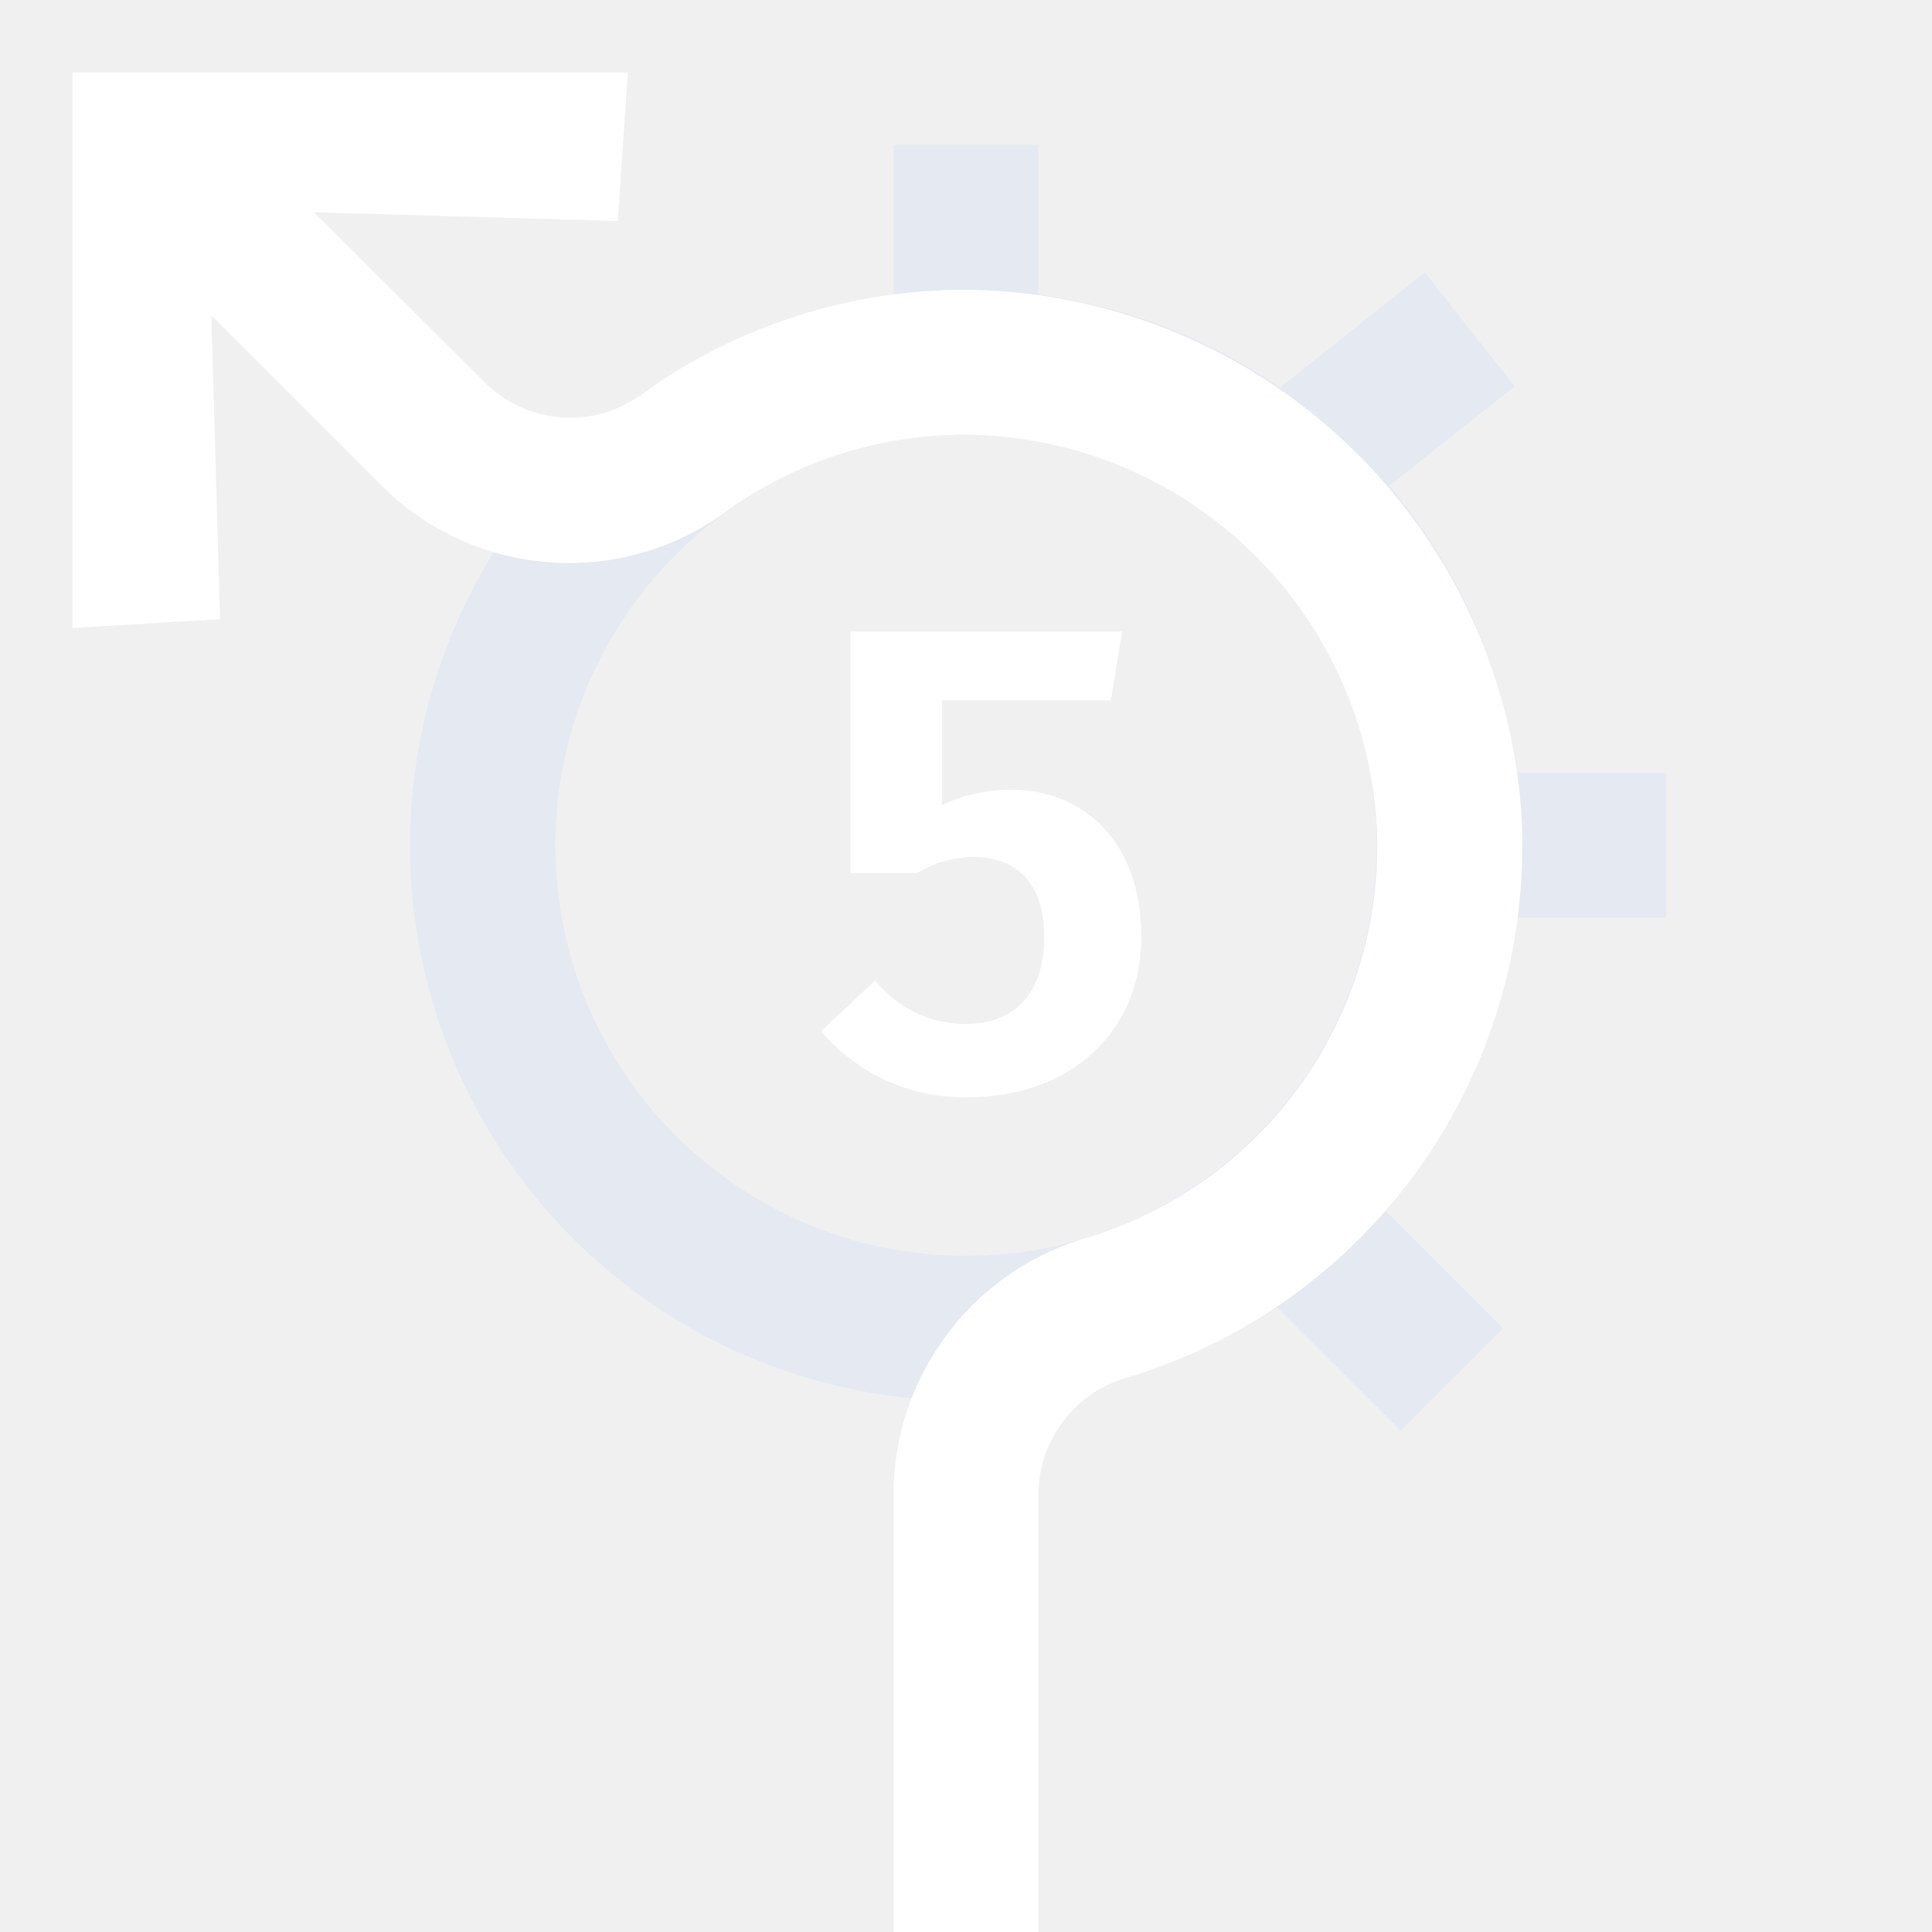
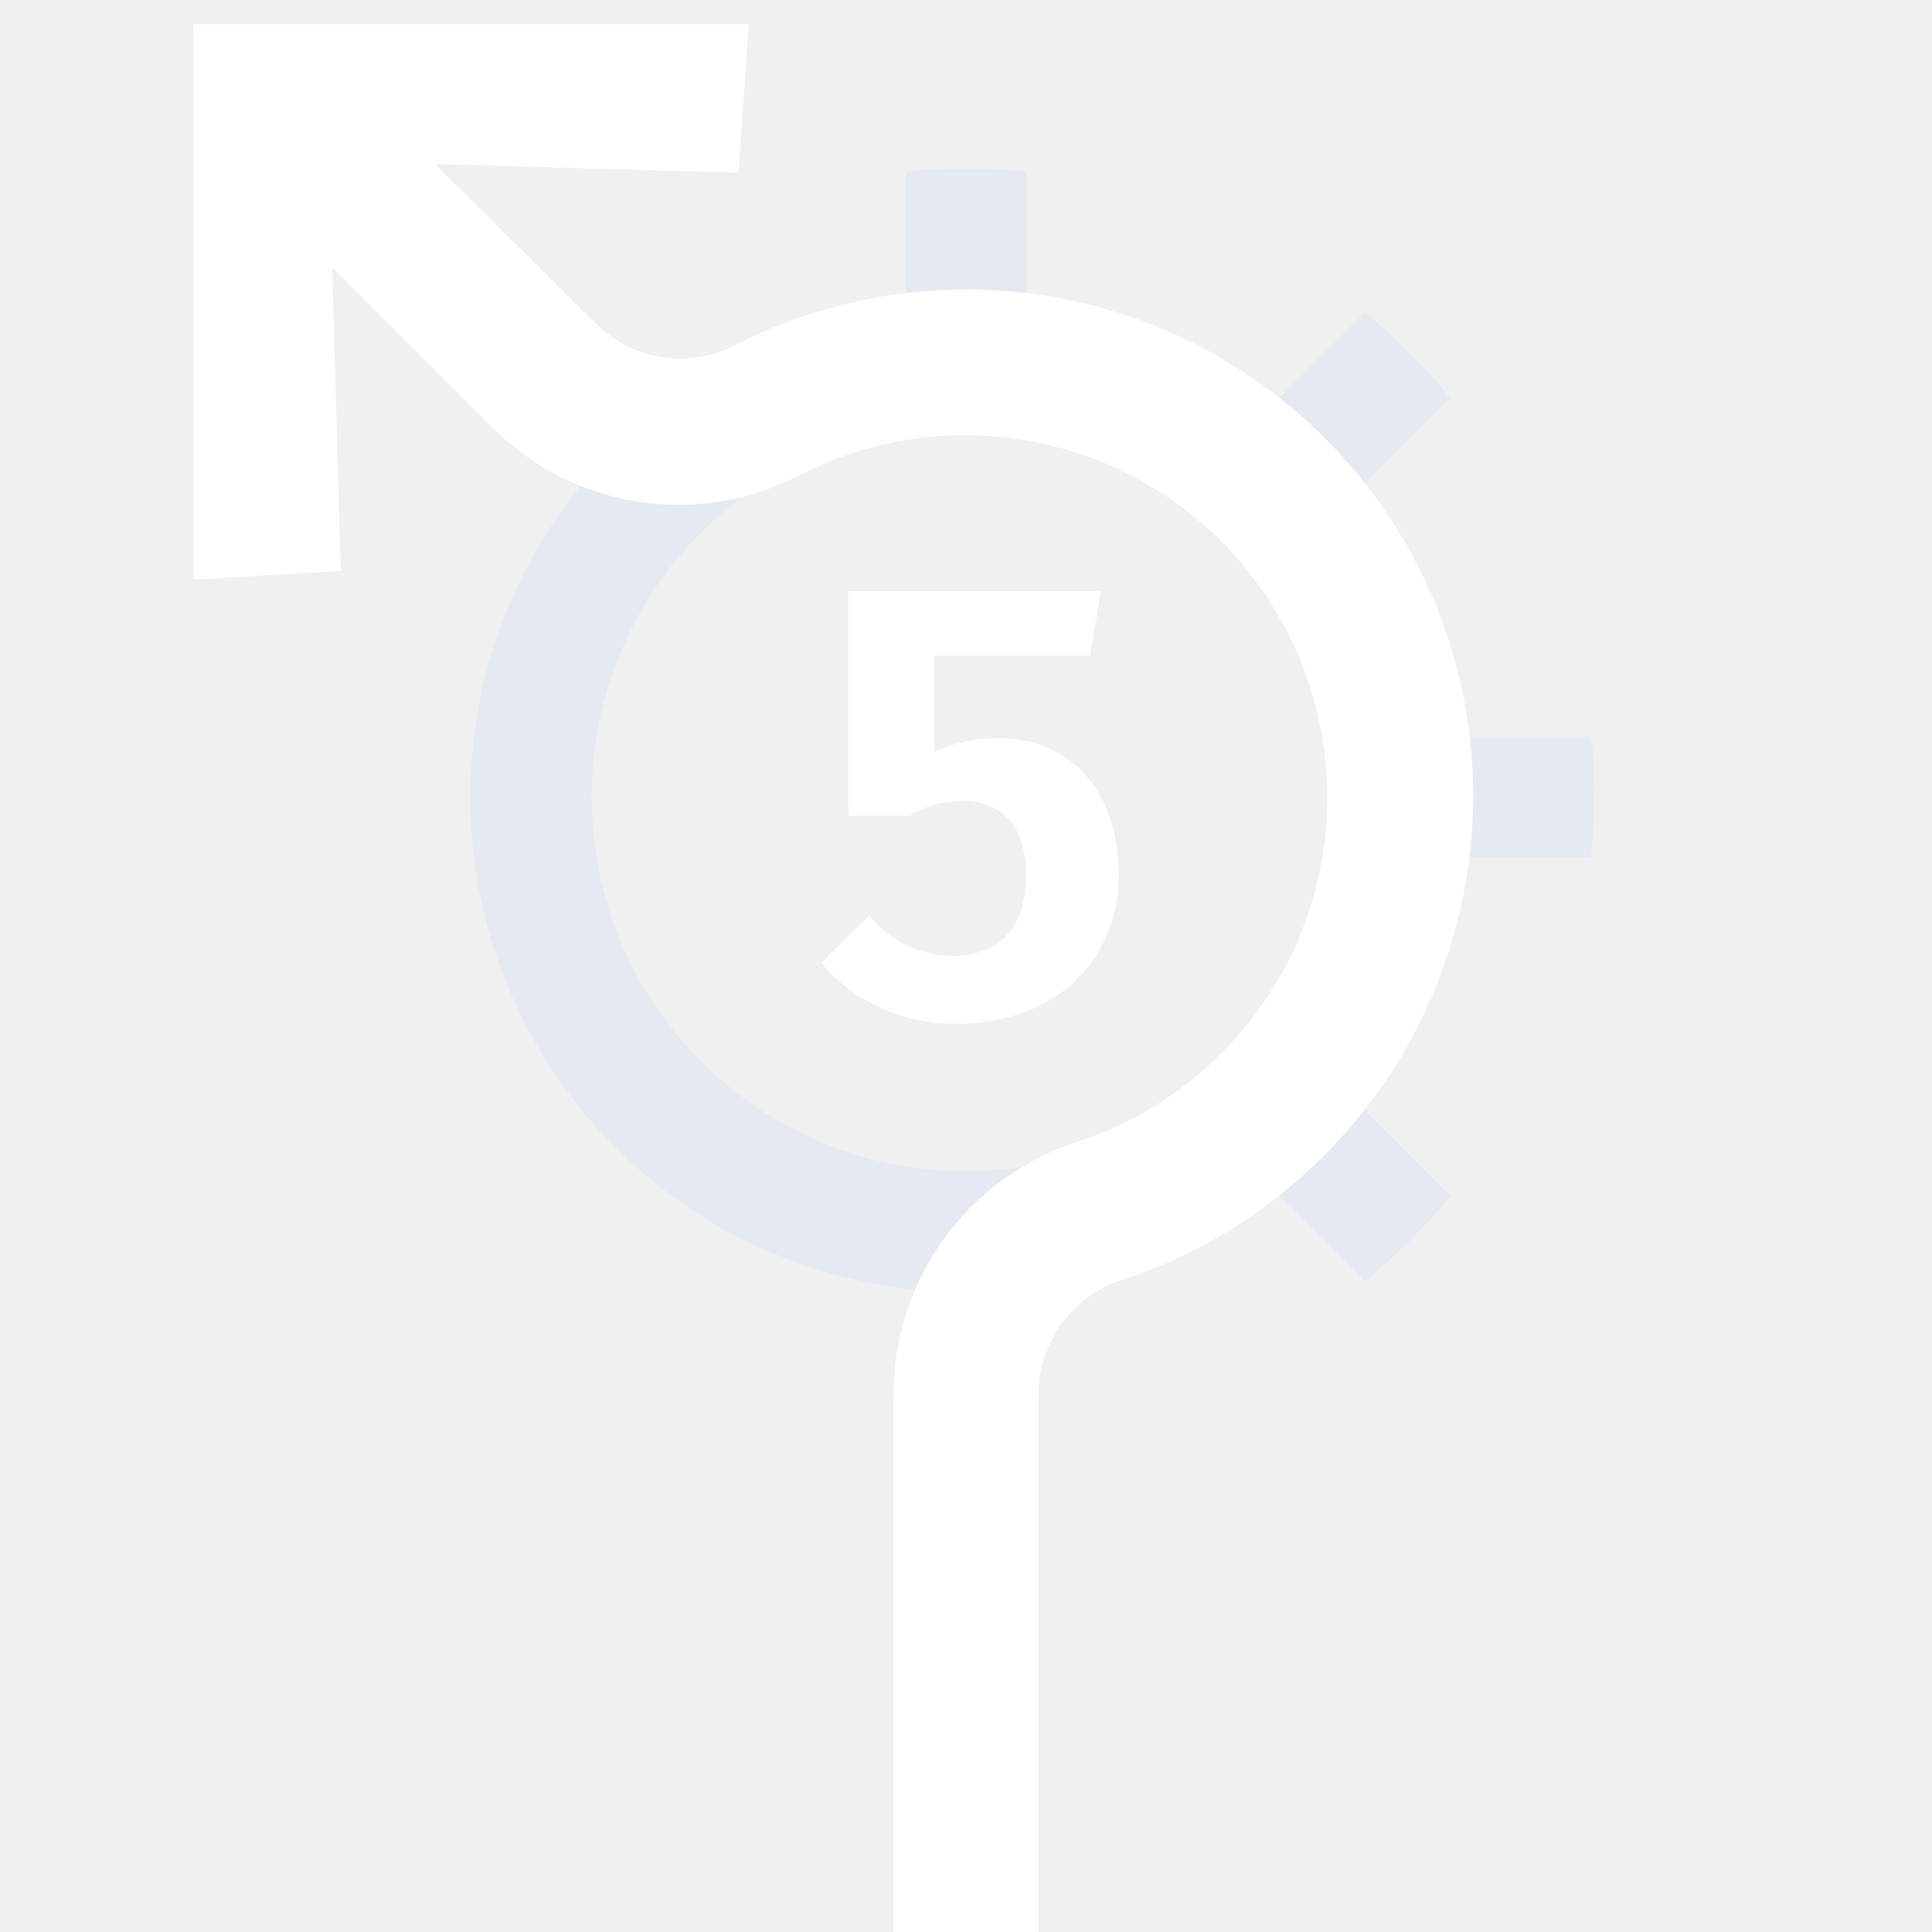
<svg xmlns="http://www.w3.org/2000/svg" viewBox="0 0 80 80">
-   <path d="M69,38V32H62.8a23,23,0,0,0-5.28-11.88L62.72,16,59,11.28l-6,4.77A22.86,22.86,0,0,0,43,12.2V6H37v6.2A23,23,0,1,0,52.83,54.08L58,59.24,62.24,55l-4.91-4.91A22.86,22.86,0,0,0,62.8,38ZM23,35A17,17,0,1,1,40,52,17,17,0,0,1,23,35Z" style="fill:#d1def4;opacity:0.35" />
-   <path d="M46,29H39v4.34a6.65,6.65,0,0,1,2.85-.64c3.11,0,5.41,2.24,5.41,6.1s-2.86,6.64-7.23,6.64A7.76,7.76,0,0,1,34,42.7l2.24-2.1a4.75,4.75,0,0,0,3.75,1.8c2,0,3.25-1.26,3.25-3.59S42,35.48,40.33,35.48a4.64,4.64,0,0,0-2.35.67H35.21v-10H46.46Zm17,4.73A23.29,23.29,0,0,0,40.06,12H40a22.83,22.83,0,0,0-13.38,4.29,5,5,0,0,1-6.47-.38L13,8.79l0,0,12.58.36L26,3H3V26l6.11-.36L8.75,13.06l0,0,7.12,7.12a11,11,0,0,0,14.2,1A16.93,16.93,0,0,1,40,18h0A17.19,17.19,0,0,1,57,34.06,16.94,16.94,0,0,1,44.81,51.31,11.09,11.09,0,0,0,37,62V80h6V62a5.05,5.05,0,0,1,3.51-4.91A23,23,0,0,0,63,33.74Z" style="fill:#fff" />
+   <path d="M65.88,35.5c.08-.82.12-1.66.12-2.5s0-1.68-.12-2.5H60.33a20.42,20.42,0,0,0-4.19-10.1l3.92-3.92a25.75,25.75,0,0,0-3.54-3.54L52.6,16.86a20.42,20.42,0,0,0-10.1-4.19V7.12C41.68,7,40.84,7,40,7s-1.68,0-2.5.12v5.55A20.49,20.49,0,1,0,52.6,49.14l3.92,3.92a25.75,25.75,0,0,0,3.54-3.54L56.14,45.6a20.42,20.42,0,0,0,4.19-10.1ZM40,48.5A15.5,15.5,0,1,1,55.5,33,15.51,15.51,0,0,1,40,48.5Z" style="fill:#d1def4;opacity:0.35" />
+   <path d="M45.14,27.15H38.67v4a6.28,6.28,0,0,1,2.65-.59c2.89,0,5,2.08,5,5.66s-2.65,6.17-6.71,6.17A7.22,7.22,0,0,1,34,39.87L36,37.92a4.44,4.44,0,0,0,3.49,1.66c1.87,0,3-1.17,3-3.33s-1.12-3.09-2.65-3.09a4.25,4.25,0,0,0-2.18.62H35.13v-9.3H45.58Zm15.73,3.44A21,21,0,0,0,30.33,14.35a4.93,4.93,0,0,1-5.7-1L18,6.79l0,0,12.58.36L31,1H8V24l6.11-.36-.36-12.58,0,0,6.6,6.6A10.86,10.86,0,0,0,33.1,19.68a15,15,0,1,1,11.51,27.6A11,11,0,0,0,37,57.74V80h6V57.74A5,5,0,0,1,46.45,53,21.12,21.12,0,0,0,60.87,30.59Z" style="fill:#fff" />
</svg>
